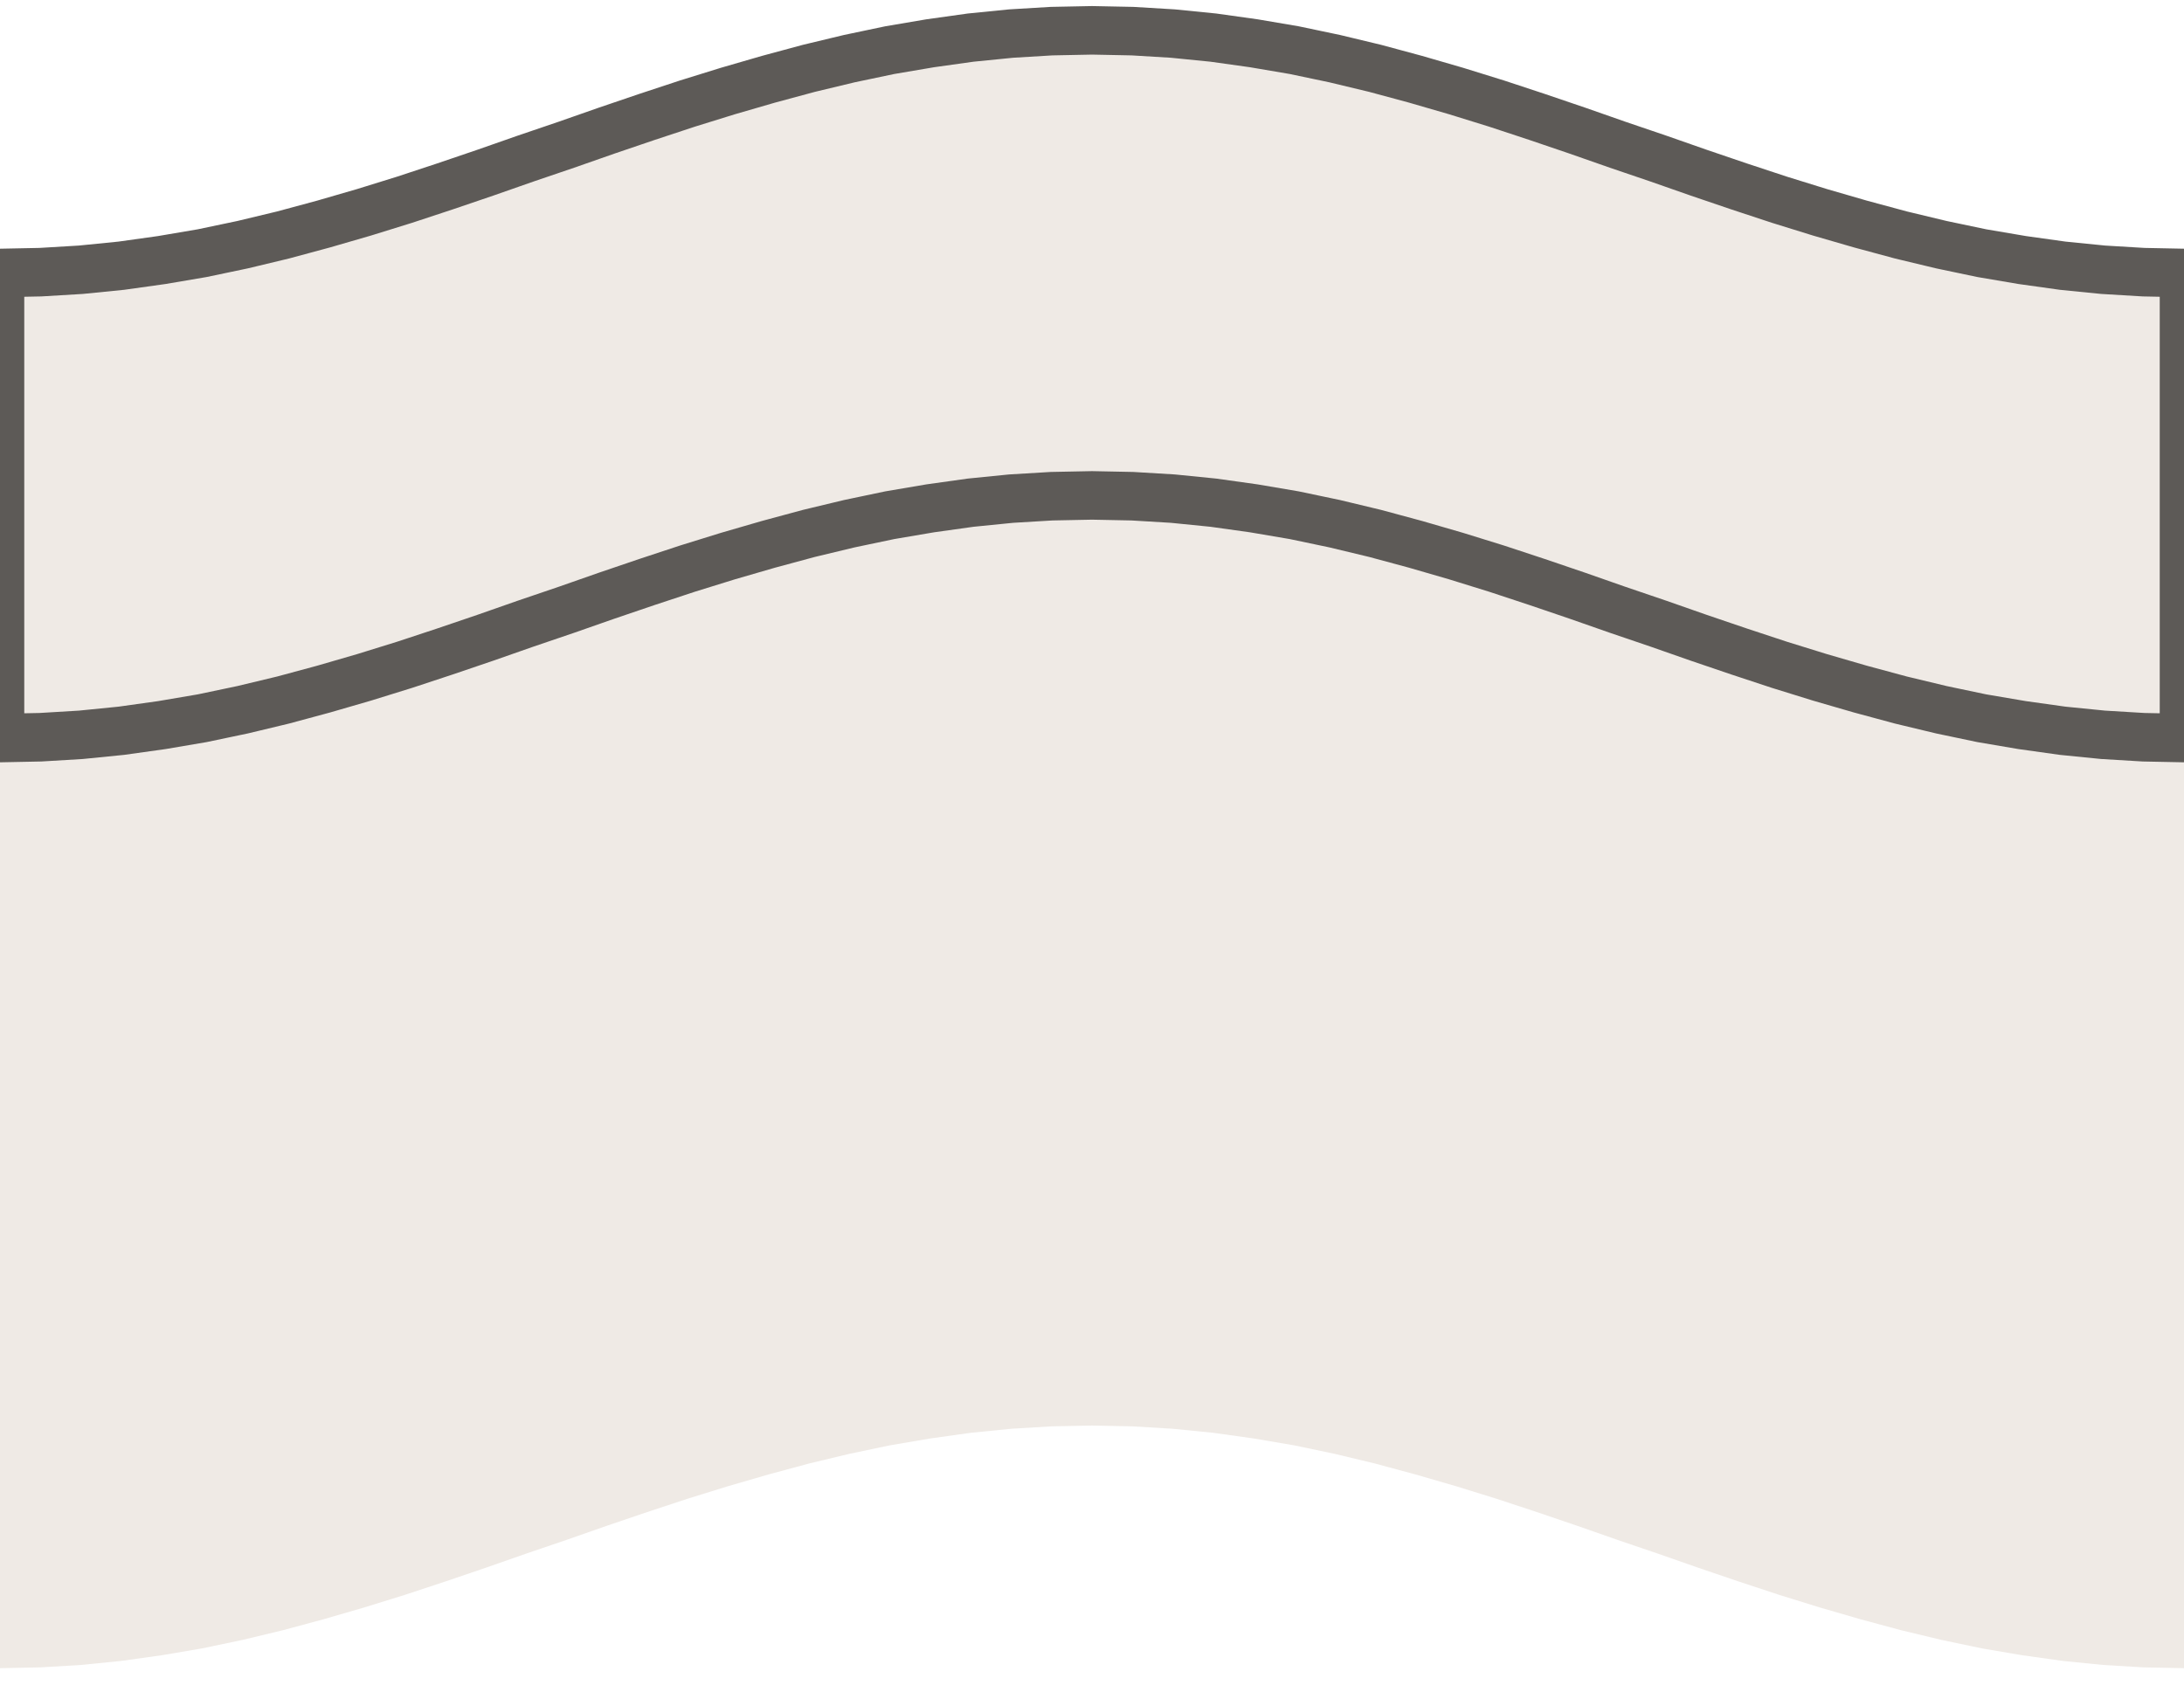
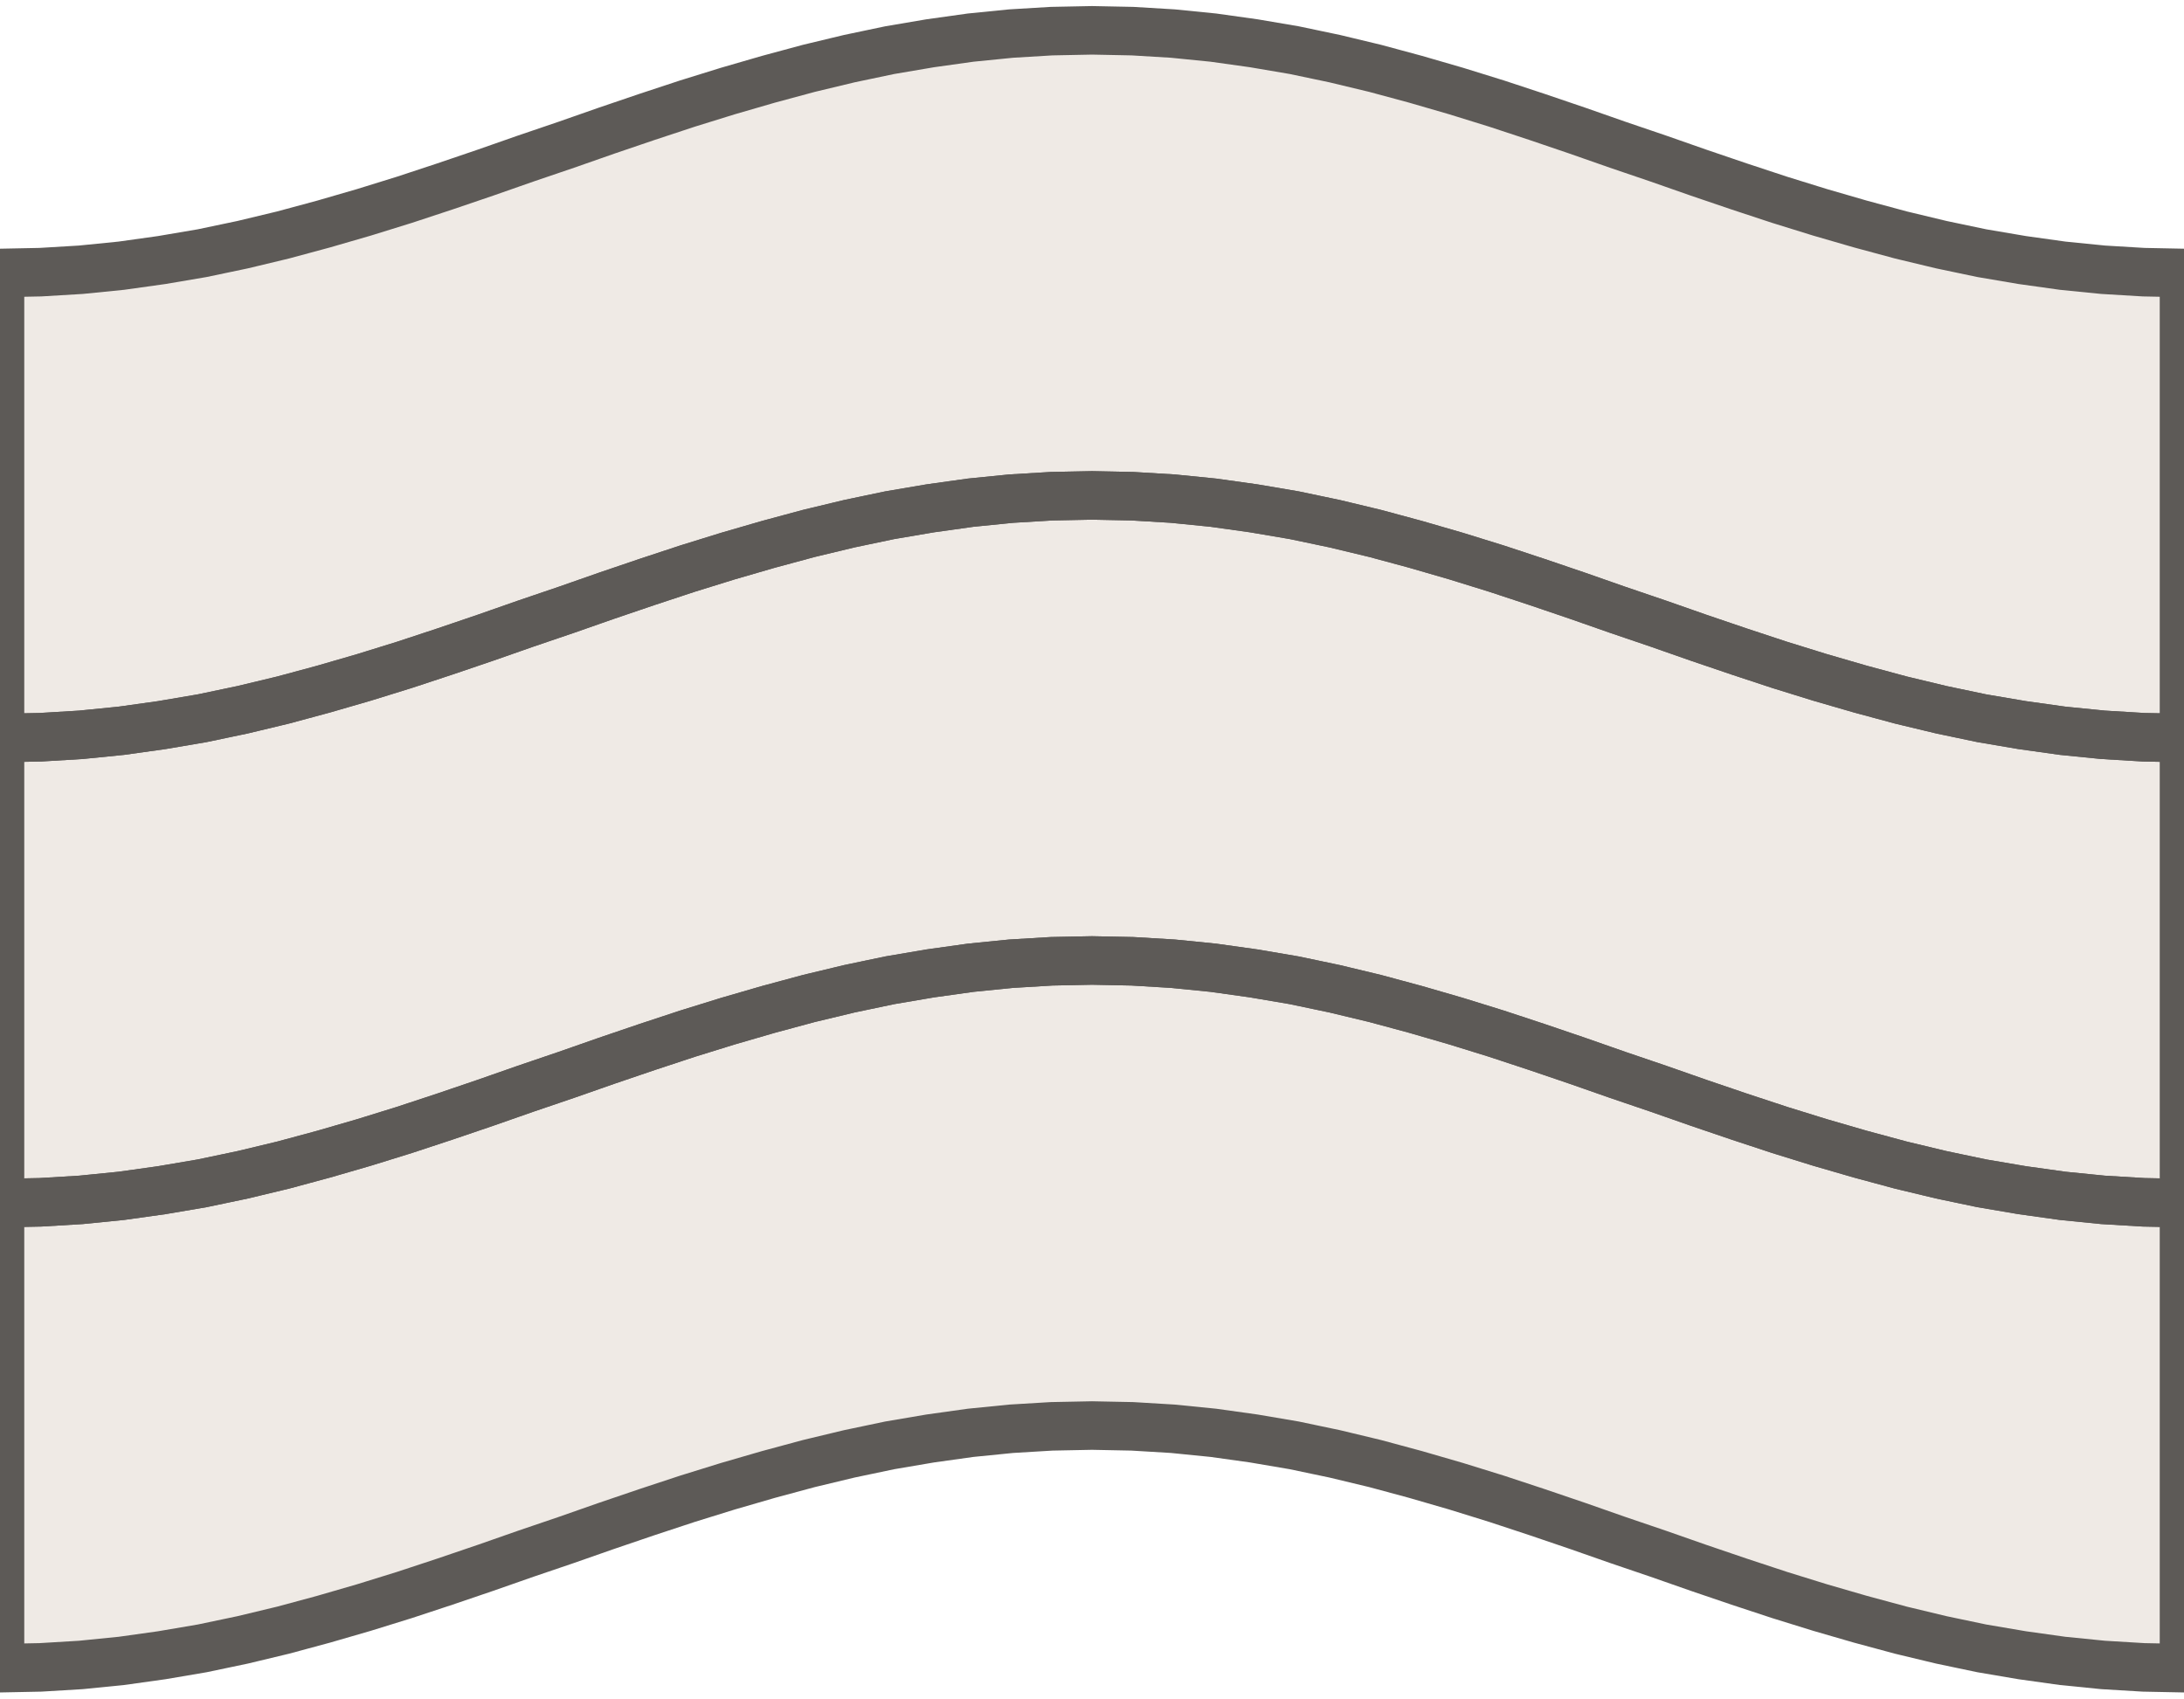
<svg xmlns="http://www.w3.org/2000/svg" width="54" height="42" viewBox="-27.0 -21.0 54 42">
  <path d="M -27.00 -14.25 L -26.00 -14.27 L -25.00 -14.33 L -24.00 -14.43 L -23.00 -14.57 L -22.00 -14.74 L -21.00 -14.95 L -20.00 -15.19 L -19.00 -15.46 L -18.00 -15.75 L -17.00 -16.06 L -16.00 -16.39 L -15.00 -16.73 L -14.00 -17.08 L -13.00 -17.42 L -12.00 -17.77 L -11.00 -18.11 L -10.00 -18.44 L -9.00 -18.75 L -8.00 -19.04 L -7.00 -19.31 L -6.00 -19.55 L -5.00 -19.76 L -4.00 -19.93 L -3.00 -20.07 L -2.00 -20.17 L -1.00 -20.23 L 0.00 -20.25 L 1.00 -20.23 L 2.00 -20.17 L 3.00 -20.07 L 4.00 -19.93 L 5.00 -19.76 L 6.00 -19.55 L 7.00 -19.31 L 8.00 -19.04 L 9.00 -18.75 L 10.00 -18.44 L 11.00 -18.11 L 12.00 -17.77 L 13.00 -17.42 L 14.00 -17.08 L 15.00 -16.73 L 16.00 -16.39 L 17.00 -16.06 L 18.00 -15.75 L 19.00 -15.46 L 20.00 -15.19 L 21.00 -14.95 L 22.00 -14.74 L 23.00 -14.57 L 24.00 -14.43 L 25.00 -14.33 L 26.00 -14.27 L 27.00 -14.25 L 27.00 20.25 L 26.00 20.23 L 25.00 20.17 L 24.00 20.07 L 23.00 19.93 L 22.00 19.76 L 21.00 19.55 L 20.00 19.31 L 19.00 19.04 L 18.00 18.75 L 17.00 18.44 L 16.00 18.11 L 15.00 17.77 L 14.00 17.42 L 13.00 17.08 L 12.00 16.73 L 11.00 16.39 L 10.00 16.06 L 9.00 15.75 L 8.00 15.46 L 7.00 15.19 L 6.00 14.95 L 5.00 14.74 L 4.00 14.57 L 3.00 14.43 L 2.00 14.33 L 1.00 14.27 L 0.00 14.25 L -1.00 14.27 L -2.00 14.33 L -3.00 14.43 L -4.00 14.57 L -5.00 14.74 L -6.00 14.95 L -7.00 15.19 L -8.00 15.46 L -9.00 15.75 L -10.00 16.06 L -11.00 16.39 L -12.00 16.73 L -13.00 17.08 L -14.00 17.42 L -15.00 17.77 L -16.00 18.11 L -17.00 18.44 L -18.00 18.75 L -19.00 19.04 L -20.00 19.31 L -21.00 19.55 L -22.00 19.76 L -23.00 19.93 L -24.00 20.07 L -25.00 20.17 L -26.00 20.23 L -27.00 20.25 Z" fill="#efeae5" />
  <path d="M -27.00 -14.25 L -26.00 -14.27 L -25.00 -14.33 L -24.00 -14.43 L -23.00 -14.57 L -22.00 -14.74 L -21.00 -14.95 L -20.00 -15.19 L -19.00 -15.46 L -18.00 -15.75 L -17.00 -16.06 L -16.00 -16.39 L -15.00 -16.73 L -14.00 -17.08 L -13.00 -17.42 L -12.00 -17.77 L -11.00 -18.11 L -10.00 -18.44 L -9.00 -18.75 L -8.00 -19.04 L -7.00 -19.31 L -6.00 -19.55 L -5.00 -19.76 L -4.00 -19.93 L -3.00 -20.07 L -2.00 -20.17 L -1.00 -20.23 L 0.00 -20.25 L 1.00 -20.23 L 2.00 -20.17 L 3.00 -20.07 L 4.00 -19.93 L 5.00 -19.76 L 6.00 -19.55 L 7.00 -19.31 L 8.00 -19.04 L 9.00 -18.75 L 10.00 -18.44 L 11.00 -18.11 L 12.00 -17.77 L 13.00 -17.42 L 14.00 -17.08 L 15.00 -16.73 L 16.00 -16.39 L 17.00 -16.06 L 18.00 -15.75 L 19.00 -15.46 L 20.00 -15.19 L 21.00 -14.95 L 22.00 -14.74 L 23.00 -14.57 L 24.00 -14.43 L 25.00 -14.33 L 26.00 -14.27 L 27.00 -14.25 L 27.00 -2.75 L 26.00 -2.77 L 25.00 -2.83 L 24.00 -2.93 L 23.00 -3.07 L 22.00 -3.24 L 21.00 -3.45 L 20.00 -3.69 L 19.00 -3.96 L 18.00 -4.25 L 17.00 -4.56 L 16.00 -4.89 L 15.00 -5.23 L 14.00 -5.58 L 13.00 -5.92 L 12.00 -6.27 L 11.00 -6.61 L 10.00 -6.94 L 9.00 -7.25 L 8.00 -7.54 L 7.00 -7.81 L 6.00 -8.05 L 5.00 -8.26 L 4.00 -8.43 L 3.00 -8.57 L 2.00 -8.67 L 1.00 -8.73 L 0.00 -8.75 L -1.00 -8.73 L -2.00 -8.67 L -3.00 -8.57 L -4.00 -8.43 L -5.00 -8.26 L -6.00 -8.05 L -7.00 -7.81 L -8.00 -7.54 L -9.00 -7.25 L -10.00 -6.94 L -11.00 -6.61 L -12.00 -6.27 L -13.00 -5.92 L -14.00 -5.58 L -15.00 -5.23 L -16.00 -4.89 L -17.00 -4.56 L -18.00 -4.25 L -19.00 -3.96 L -20.00 -3.69 L -21.00 -3.45 L -22.00 -3.24 L -23.00 -3.07 L -24.00 -2.93 L -25.00 -2.83 L -26.00 -2.77 L -27.00 -2.75 Z" fill="none" stroke="#5d5a57" stroke-width="1.2" />
+   <path d="M -27.00 -2.75 L -26.00 -2.77 L -25.00 -2.83 L -24.00 -2.93 L -23.00 -3.07 L -22.00 -3.24 L -21.00 -3.45 L -20.00 -3.69 L -19.00 -3.96 L -18.00 -4.25 L -17.00 -4.56 L -16.00 -4.89 L -15.00 -5.23 L -14.00 -5.58 L -13.00 -5.92 L -12.00 -6.27 L -11.00 -6.61 L -10.00 -6.94 L -9.00 -7.25 L -8.00 -7.54 L -7.00 -7.81 L -6.00 -8.05 L -5.00 -8.26 L -4.00 -8.43 L -3.00 -8.57 L -2.00 -8.67 L -1.00 -8.73 L 0.00 -8.75 L 1.00 -8.73 L 2.00 -8.67 L 3.00 -8.57 L 4.00 -8.43 L 5.00 -8.26 L 6.00 -8.05 L 7.00 -7.81 L 8.00 -7.54 L 9.00 -7.25 L 10.00 -6.94 L 11.00 -6.61 L 12.00 -6.27 L 13.00 -5.92 L 14.00 -5.58 L 15.00 -5.23 L 16.00 -4.89 L 17.00 -4.56 L 18.00 -4.25 L 19.00 -3.96 L 20.00 -3.69 L 21.00 -3.45 L 22.00 -3.24 L 23.00 -3.07 L 24.00 -2.93 L 25.00 -2.83 L 26.00 -2.77 L 27.00 -2.75 L 27.00 8.75 L 26.00 8.73 L 25.00 8.67 L 24.00 8.57 L 23.00 8.43 L 22.00 8.26 L 21.00 8.05 L 20.00 7.81 L 19.00 7.54 L 18.00 7.25 L 17.00 6.94 L 16.00 6.61 L 15.00 6.27 L 14.00 5.92 L 13.00 5.58 L 12.00 5.23 L 11.00 4.89 L 10.00 4.56 L 9.00 4.25 L 8.00 3.96 L 7.00 3.69 L 6.00 3.45 L 5.00 3.24 L 4.00 3.07 L 3.00 2.93 L 2.00 2.83 L 1.00 2.77 L 0.00 2.75 L -1.00 2.77 L -2.00 2.83 L -3.00 2.93 L -4.00 3.07 L -5.00 3.24 L -6.00 3.45 L -7.00 3.69 L -8.00 3.96 L -9.00 4.25 L -10.00 4.56 L -11.00 4.89 L -12.00 5.23 L -13.00 5.58 L -14.00 5.92 L -15.00 6.27 L -16.00 6.61 L -17.00 6.94 L -18.00 7.25 L -19.00 7.54 L -20.00 7.81 L -21.00 8.05 L -22.00 8.26 L -23.00 8.43 L -24.00 8.57 L -25.00 8.67 L -26.00 8.73 L -27.00 8.75 Z" fill="none" stroke="#5d5a57" stroke-width="1.2" />
+   <path d="M -27.00 8.75 L -26.00 8.73 L -25.00 8.67 L -24.00 8.57 L -23.00 8.43 L -22.00 8.26 L -21.00 8.05 L -20.00 7.81 L -19.00 7.54 L -18.00 7.25 L -17.00 6.94 L -16.00 6.61 L -15.00 6.27 L -14.00 5.92 L -13.00 5.58 L -12.00 5.23 L -11.00 4.89 L -10.00 4.56 L -9.00 4.25 L -8.00 3.96 L -7.00 3.69 L -6.00 3.45 L -5.00 3.24 L -4.00 3.07 L -3.00 2.93 L -2.00 2.83 L -1.00 2.77 L 0.00 2.75 L 1.00 2.77 L 2.00 2.83 L 3.00 2.93 L 4.00 3.07 L 5.00 3.24 L 6.00 3.45 L 7.00 3.69 L 8.00 3.96 L 9.00 4.25 L 10.00 4.56 L 11.00 4.89 L 12.00 5.23 L 13.00 5.58 L 14.00 5.92 L 15.00 6.27 L 16.00 6.61 L 17.00 6.94 L 18.00 7.25 L 19.00 7.54 L 20.00 7.81 L 21.00 8.05 L 22.00 8.26 L 23.00 8.43 L 24.00 8.57 L 25.00 8.67 L 26.00 8.73 L 27.00 8.75 L 27.00 20.25 L 26.00 20.23 L 25.00 20.17 L 24.00 20.07 L 23.00 19.93 L 22.00 19.76 L 21.00 19.55 L 20.00 19.31 L 19.00 19.04 L 18.00 18.75 L 17.00 18.44 L 16.00 18.11 L 15.00 17.77 L 14.00 17.42 L 13.00 17.08 L 12.00 16.73 L 11.00 16.39 L 10.00 16.06 L 9.00 15.75 L 8.00 15.46 L 7.00 15.19 L 6.00 14.95 L 5.00 14.74 L 4.00 14.57 L 3.00 14.43 L 2.00 14.33 L 1.00 14.27 L 0.00 14.25 L -1.00 14.27 L -2.00 14.33 L -3.00 14.43 L -4.00 14.57 L -5.00 14.74 L -6.00 14.95 L -7.00 15.19 L -8.00 15.46 L -9.00 15.75 L -10.00 16.06 L -11.00 16.39 L -12.00 16.73 L -13.00 17.08 L -14.00 17.42 L -15.00 17.77 L -16.00 18.11 L -17.00 18.44 L -18.00 18.75 L -19.00 19.04 L -20.00 19.31 L -21.00 19.55 L -22.00 19.76 L -23.00 19.93 L -24.00 20.07 L -25.00 20.17 L -26.00 20.23 L -27.00 20.25 Z" fill="none" stroke="#5d5a57" stroke-width="1.2" />
</svg>
